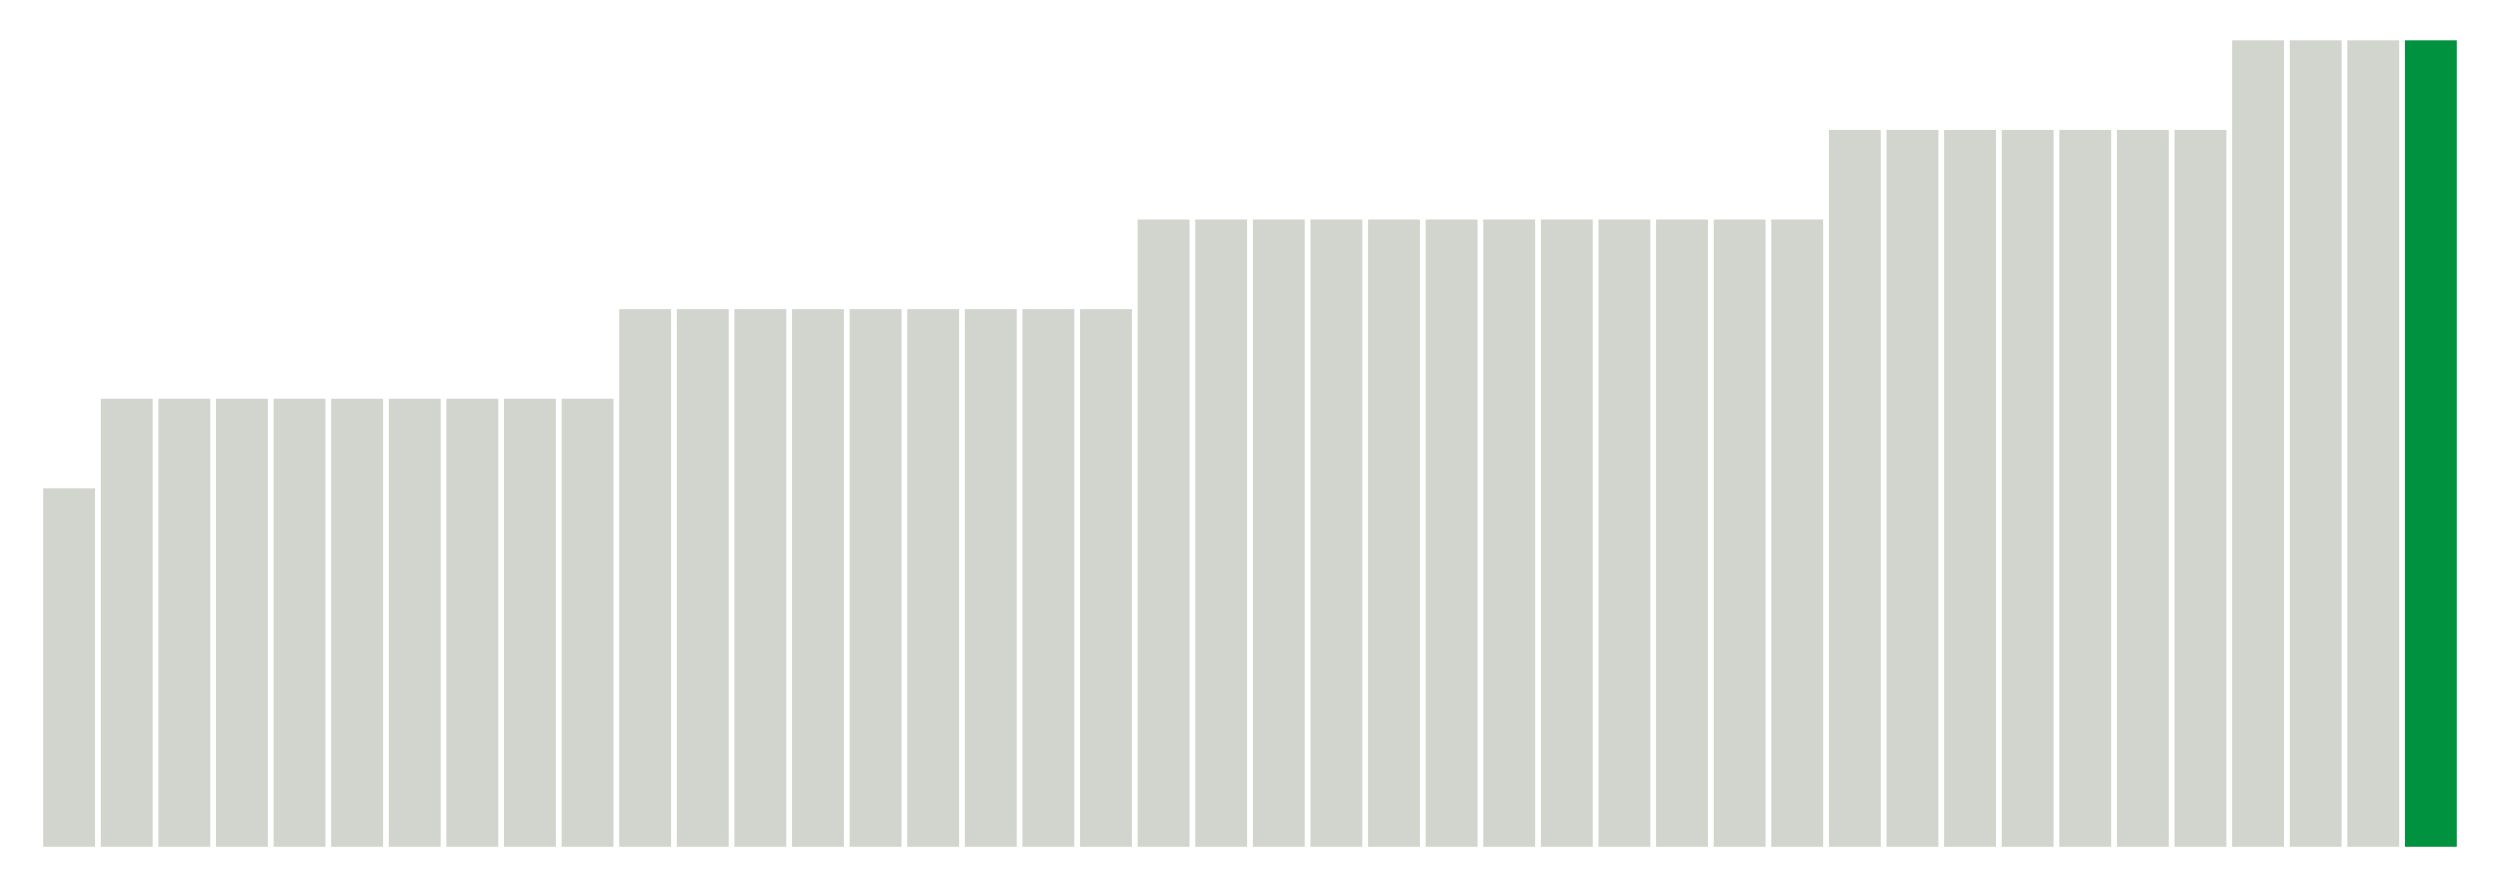
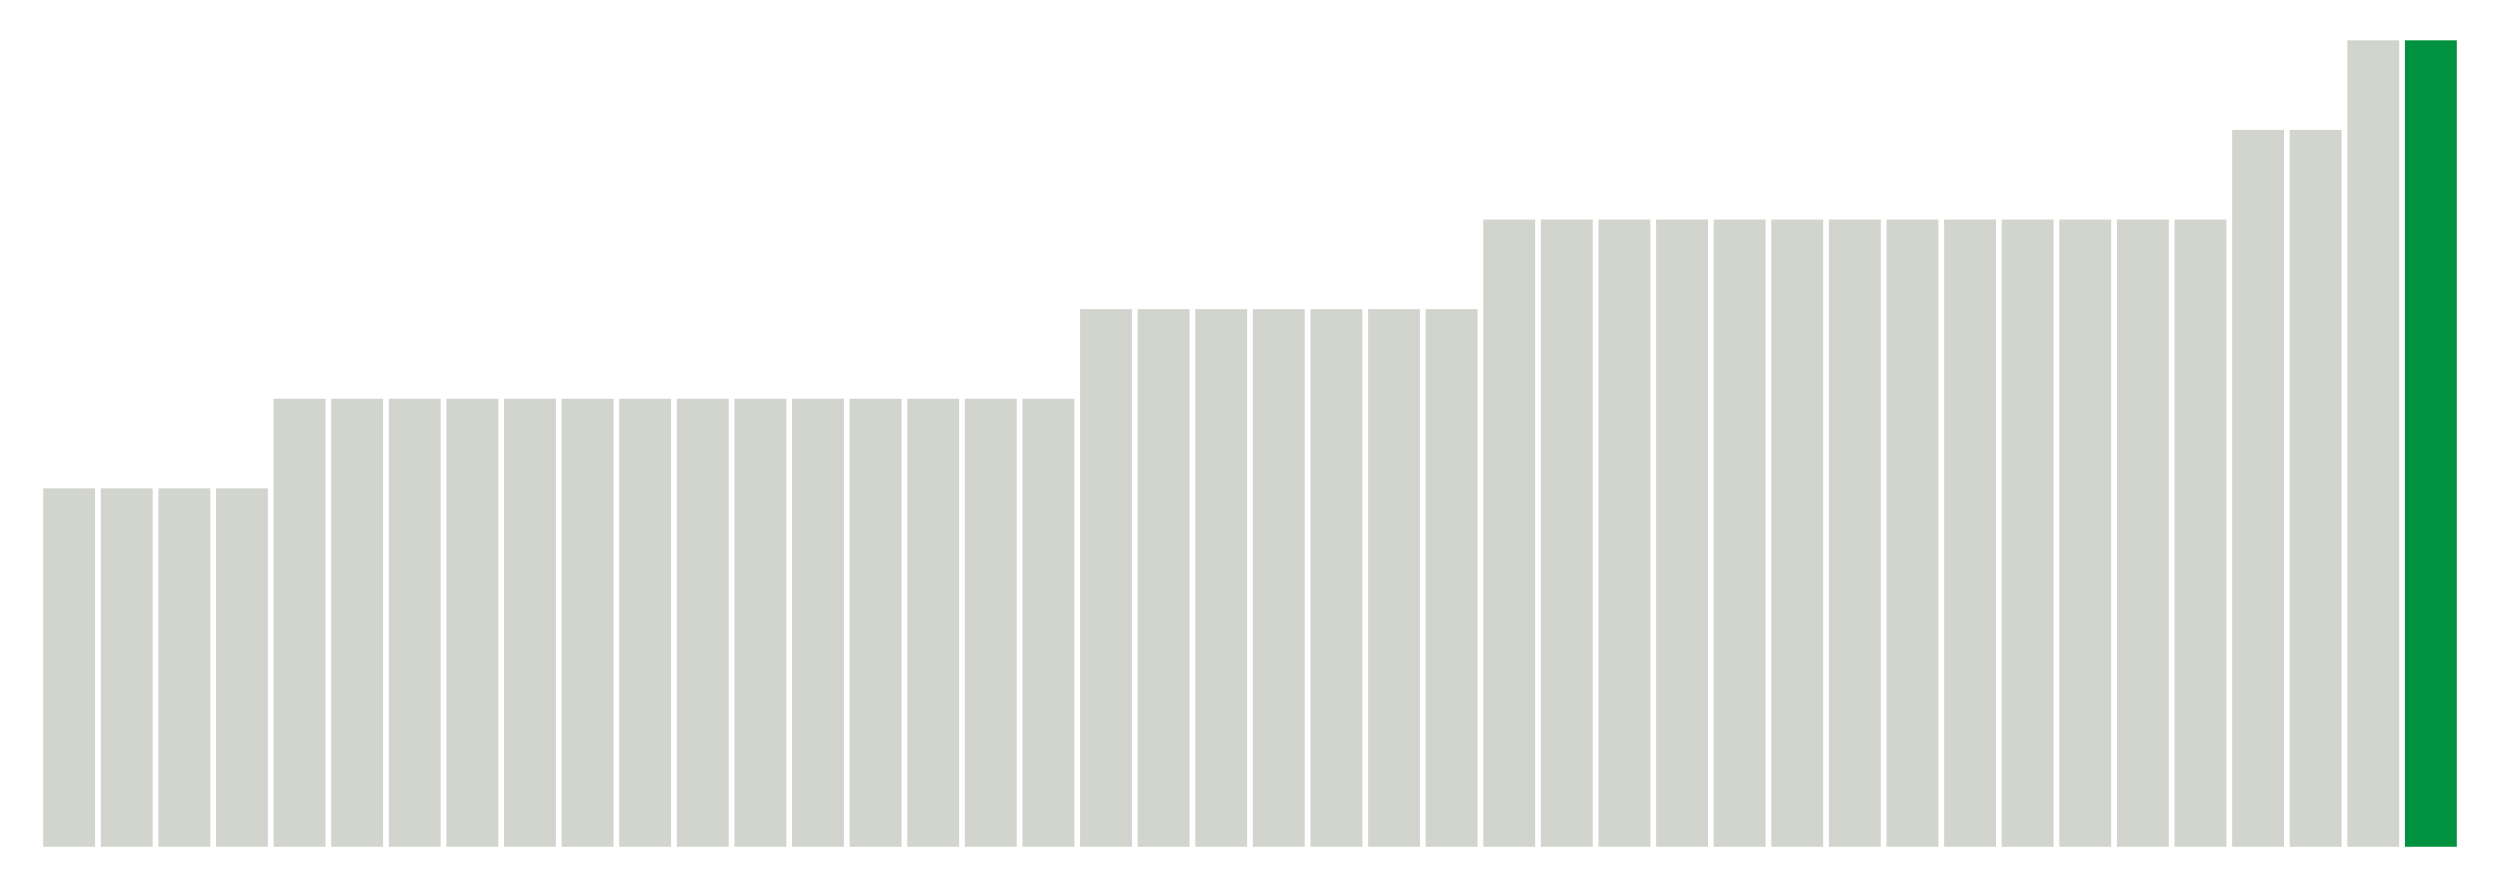
<svg xmlns="http://www.w3.org/2000/svg" version="1.1" class="marks" width="310" height="110">
  <g fill="none" stroke-miterlimit="10" transform="translate(5,5)">
    <g class="mark-group role-frame root" role="graphics-object" aria-roledescription="group mark container">
      <g transform="translate(0,0)">
        <path class="background" aria-hidden="true" d="M0,0h300v100h-300Z" stroke="#ddd" stroke-width="0" />
        <g>
          <g class="mark-rect role-mark marks" role="graphics-object" aria-roledescription="rect mark container">
-             <path aria-label="neighborhood: Rockaways; unmodified_data_value_geo_entity: 0.4" role="graphics-symbol" aria-roledescription="bar" d="M0.357,55.556h6.429v44.444h-6.429Z" fill="#D2D4CE" />
-             <path aria-label="neighborhood: Borough Park; unmodified_data_value_geo_entity: 0.5" role="graphics-symbol" aria-roledescription="bar" d="M7.5,44.444h6.429v55.556h-6.429Z" fill="#D2D4CE" />
-             <path aria-label="neighborhood: Canarsie - Flatlands; unmodified_data_value_geo_entity: 0.5" role="graphics-symbol" aria-roledescription="bar" d="M14.643,44.444h6.429v55.556h-6.429Z" fill="#D2D4CE" />
-             <path aria-label="neighborhood: Coney Island - Sheepshead Bay; unmodified_data_value_geo_entity: 0.5" role="graphics-symbol" aria-roledescription="bar" d="M21.786,44.444h6.429v55.556h-6.429Z" fill="#D2D4CE" />
-             <path aria-label="neighborhood: Bayside - Little Neck; unmodified_data_value_geo_entity: 0.5" role="graphics-symbol" aria-roledescription="bar" d="M28.929,44.444h6.429v55.556h-6.429Z" fill="#D2D4CE" />
-             <path aria-label="neighborhood: Southwest Queens; unmodified_data_value_geo_entity: 0.5" role="graphics-symbol" aria-roledescription="bar" d="M36.071,44.444h6.429v55.556h-6.429Z" fill="#D2D4CE" />
-             <path aria-label="neighborhood: Southeast Queens; unmodified_data_value_geo_entity: 0.5" role="graphics-symbol" aria-roledescription="bar" d="M43.214,44.444h6.429v55.556h-6.429Z" fill="#D2D4CE" />
-             <path aria-label="neighborhood: Stapleton - St. George; unmodified_data_value_geo_entity: 0.5" role="graphics-symbol" aria-roledescription="bar" d="M50.357,44.444h6.429v55.556h-6.429Z" fill="#D2D4CE" />
-             <path aria-label="neighborhood: Willowbrook; unmodified_data_value_geo_entity: 0.5" role="graphics-symbol" aria-roledescription="bar" d="M57.5,44.444h6.429v55.556h-6.429Z" fill="#D2D4CE" />
-             <path aria-label="neighborhood: South Beach - Tottenville; unmodified_data_value_geo_entity: 0.5" role="graphics-symbol" aria-roledescription="bar" d="M64.643,44.444h6.429v55.556h-6.429Z" fill="#D2D4CE" />
-             <path aria-label="neighborhood: Bedford Stuyvesant - Crown Heights; unmodified_data_value_geo_entity: 0.6" role="graphics-symbol" aria-roledescription="bar" d="M71.786,33.333h6.429v66.667h-6.429Z" fill="#D2D4CE" />
-             <path aria-label="neighborhood: East New York; unmodified_data_value_geo_entity: 0.6" role="graphics-symbol" aria-roledescription="bar" d="M78.929,33.333h6.429v66.667h-6.429Z" fill="#D2D4CE" />
-             <path aria-label="neighborhood: East Flatbush - Flatbush; unmodified_data_value_geo_entity: 0.6" role="graphics-symbol" aria-roledescription="bar" d="M86.071,33.333h6.429v66.667h-6.429Z" fill="#D2D4CE" />
-             <path aria-label="neighborhood: Bensonhurst - Bay Ridge; unmodified_data_value_geo_entity: 0.6" role="graphics-symbol" aria-roledescription="bar" d="M93.214,33.333h6.429v66.667h-6.429Z" fill="#D2D4CE" />
-             <path aria-label="neighborhood: Flushing - Clearview; unmodified_data_value_geo_entity: 0.6" role="graphics-symbol" aria-roledescription="bar" d="M100.357,33.333h6.429v66.667h-6.429Z" fill="#D2D4CE" />
-             <path aria-label="neighborhood: Ridgewood - Forest Hills; unmodified_data_value_geo_entity: 0.6" role="graphics-symbol" aria-roledescription="bar" d="M107.5,33.333h6.429v66.667h-6.429Z" fill="#D2D4CE" />
-             <path aria-label="neighborhood: Fresh Meadows; unmodified_data_value_geo_entity: 0.6" role="graphics-symbol" aria-roledescription="bar" d="M114.643,33.333h6.429v66.667h-6.429Z" fill="#D2D4CE" />
-             <path aria-label="neighborhood: Jamaica; unmodified_data_value_geo_entity: 0.6" role="graphics-symbol" aria-roledescription="bar" d="M121.786,33.333h6.429v66.667h-6.429Z" fill="#D2D4CE" />
-             <path aria-label="neighborhood: Port Richmond; unmodified_data_value_geo_entity: 0.6" role="graphics-symbol" aria-roledescription="bar" d="M128.929,33.333h6.429v66.667h-6.429Z" fill="#D2D4CE" />
-             <path aria-label="neighborhood: Kingsbridge - Riverdale; unmodified_data_value_geo_entity: 0.7" role="graphics-symbol" aria-roledescription="bar" d="M136.071,22.222h6.429v77.778h-6.429Z" fill="#D2D4CE" />
-             <path aria-label="neighborhood: Northeast Bronx; unmodified_data_value_geo_entity: 0.7" role="graphics-symbol" aria-roledescription="bar" d="M143.214,22.222h6.429v77.778h-6.429Z" fill="#D2D4CE" />
-             <path aria-label="neighborhood: Fordham - Bronx Pk; unmodified_data_value_geo_entity: 0.7" role="graphics-symbol" aria-roledescription="bar" d="M150.357,22.222h6.429v77.778h-6.429Z" fill="#D2D4CE" />
-             <path aria-label="neighborhood: Pelham - Throgs Neck; unmodified_data_value_geo_entity: 0.7" role="graphics-symbol" aria-roledescription="bar" d="M157.5,22.222h6.429v77.778h-6.429Z" fill="#D2D4CE" />
-             <path aria-label="neighborhood: High Bridge - Morrisania; unmodified_data_value_geo_entity: 0.7" role="graphics-symbol" aria-roledescription="bar" d="M164.643,22.222h6.429v77.778h-6.429Z" fill="#D2D4CE" />
-             <path aria-label="neighborhood: Downtown - Heights - Slope; unmodified_data_value_geo_entity: 0.7" role="graphics-symbol" aria-roledescription="bar" d="M171.786,22.222h6.429v77.778h-6.429Z" fill="#D2D4CE" />
-             <path aria-label="neighborhood: Sunset Park; unmodified_data_value_geo_entity: 0.7" role="graphics-symbol" aria-roledescription="bar" d="M178.929,22.222h6.429v77.778h-6.429Z" fill="#D2D4CE" />
-             <path aria-label="neighborhood: Williamsburg - Bushwick; unmodified_data_value_geo_entity: 0.7" role="graphics-symbol" aria-roledescription="bar" d="M186.071,22.222h6.429v77.778h-6.429Z" fill="#D2D4CE" />
-             <path aria-label="neighborhood: Central Harlem - Morningside Heights; unmodified_data_value_geo_entity: 0.7" role="graphics-symbol" aria-roledescription="bar" d="M193.214,22.222h6.429v77.778h-6.429Z" fill="#D2D4CE" />
-             <path aria-label="neighborhood: East Harlem; unmodified_data_value_geo_entity: 0.7" role="graphics-symbol" aria-roledescription="bar" d="M200.357,22.222h6.429v77.778h-6.429Z" fill="#D2D4CE" />
-             <path aria-label="neighborhood: Upper West Side; unmodified_data_value_geo_entity: 0.7" role="graphics-symbol" aria-roledescription="bar" d="M207.5,22.222h6.429v77.778h-6.429Z" fill="#D2D4CE" />
-             <path aria-label="neighborhood: Upper East Side; unmodified_data_value_geo_entity: 0.7" role="graphics-symbol" aria-roledescription="bar" d="M214.643,22.222h6.429v77.778h-6.429Z" fill="#D2D4CE" />
-             <path aria-label="neighborhood: Crotona -Tremont; unmodified_data_value_geo_entity: 0.8" role="graphics-symbol" aria-roledescription="bar" d="M221.786,11.111h6.429v88.889h-6.429Z" fill="#D2D4CE" />
-             <path aria-label="neighborhood: Hunts Point - Mott Haven; unmodified_data_value_geo_entity: 0.8" role="graphics-symbol" aria-roledescription="bar" d="M228.929,11.111h6.429v88.889h-6.429Z" fill="#D2D4CE" />
-             <path aria-label="neighborhood: Washington Heights; unmodified_data_value_geo_entity: 0.8" role="graphics-symbol" aria-roledescription="bar" d="M236.071,11.111h6.429v88.889h-6.429Z" fill="#D2D4CE" />
-             <path aria-label="neighborhood: Union Square - Lower East Side; unmodified_data_value_geo_entity: 0.8" role="graphics-symbol" aria-roledescription="bar" d="M243.214,11.111h6.429v88.889h-6.429Z" fill="#D2D4CE" />
-             <path aria-label="neighborhood: Lower Manhattan; unmodified_data_value_geo_entity: 0.8" role="graphics-symbol" aria-roledescription="bar" d="M250.357,11.111h6.429v88.889h-6.429Z" fill="#D2D4CE" />
-             <path aria-label="neighborhood: Long Island City - Astoria; unmodified_data_value_geo_entity: 0.8" role="graphics-symbol" aria-roledescription="bar" d="M257.5,11.111h6.429v88.889h-6.429Z" fill="#D2D4CE" />
-             <path aria-label="neighborhood: West Queens; unmodified_data_value_geo_entity: 0.8" role="graphics-symbol" aria-roledescription="bar" d="M264.643,11.111h6.429v88.889h-6.429Z" fill="#D2D4CE" />
-             <path aria-label="neighborhood: Greenpoint; unmodified_data_value_geo_entity: 0.9" role="graphics-symbol" aria-roledescription="bar" d="M271.786,0h6.429v100h-6.429Z" fill="#D2D4CE" />
-             <path aria-label="neighborhood: Chelsea - Clinton; unmodified_data_value_geo_entity: 0.9" role="graphics-symbol" aria-roledescription="bar" d="M278.929,0h6.429v100h-6.429Z" fill="#D2D4CE" />
-             <path aria-label="neighborhood: Gramercy Park - Murray Hill; unmodified_data_value_geo_entity: 0.9" role="graphics-symbol" aria-roledescription="bar" d="M286.071,0h6.429v100h-6.429Z" fill="#D2D4CE" />
+             <path aria-label="neighborhood: Canarsie - Flatlands; unmodified_data_value_geo_entity: 0.4" role="graphics-symbol" aria-roledescription="bar" d="M0.357,55.556h6.429v44.444h-6.429Z" fill="#D2D4CE" />
+             <path aria-label="neighborhood: Coney Island - Sheepshead Bay; unmodified_data_value_geo_entity: 0.4" role="graphics-symbol" aria-roledescription="bar" d="M7.5,55.556h6.429v44.444h-6.429Z" fill="#D2D4CE" />
+             <path aria-label="neighborhood: Rockaways; unmodified_data_value_geo_entity: 0.4" role="graphics-symbol" aria-roledescription="bar" d="M14.643,55.556h6.429v44.444h-6.429Z" fill="#D2D4CE" />
+             <path aria-label="neighborhood: South Beach - Tottenville; unmodified_data_value_geo_entity: 0.4" role="graphics-symbol" aria-roledescription="bar" d="M21.786,55.556h6.429v44.444h-6.429Z" fill="#D2D4CE" />
+             <path aria-label="neighborhood: East New York; unmodified_data_value_geo_entity: 0.5" role="graphics-symbol" aria-roledescription="bar" d="M28.929,44.444h6.429v55.556h-6.429Z" fill="#D2D4CE" />
+             <path aria-label="neighborhood: Borough Park; unmodified_data_value_geo_entity: 0.5" role="graphics-symbol" aria-roledescription="bar" d="M36.071,44.444h6.429v55.556h-6.429Z" fill="#D2D4CE" />
+             <path aria-label="neighborhood: East Flatbush - Flatbush; unmodified_data_value_geo_entity: 0.5" role="graphics-symbol" aria-roledescription="bar" d="M43.214,44.444h6.429v55.556h-6.429Z" fill="#D2D4CE" />
+             <path aria-label="neighborhood: Bensonhurst - Bay Ridge; unmodified_data_value_geo_entity: 0.5" role="graphics-symbol" aria-roledescription="bar" d="M50.357,44.444h6.429v55.556h-6.429Z" fill="#D2D4CE" />
+             <path aria-label="neighborhood: Flushing - Clearview; unmodified_data_value_geo_entity: 0.5" role="graphics-symbol" aria-roledescription="bar" d="M57.5,44.444h6.429v55.556h-6.429Z" fill="#D2D4CE" />
+             <path aria-label="neighborhood: Bayside - Little Neck; unmodified_data_value_geo_entity: 0.5" role="graphics-symbol" aria-roledescription="bar" d="M64.643,44.444h6.429v55.556h-6.429Z" fill="#D2D4CE" />
+             <path aria-label="neighborhood: Ridgewood - Forest Hills; unmodified_data_value_geo_entity: 0.5" role="graphics-symbol" aria-roledescription="bar" d="M71.786,44.444h6.429v55.556h-6.429Z" fill="#D2D4CE" />
+             <path aria-label="neighborhood: Fresh Meadows; unmodified_data_value_geo_entity: 0.5" role="graphics-symbol" aria-roledescription="bar" d="M78.929,44.444h6.429v55.556h-6.429Z" fill="#D2D4CE" />
+             <path aria-label="neighborhood: Southwest Queens; unmodified_data_value_geo_entity: 0.5" role="graphics-symbol" aria-roledescription="bar" d="M86.071,44.444h6.429v55.556h-6.429Z" fill="#D2D4CE" />
+             <path aria-label="neighborhood: Jamaica; unmodified_data_value_geo_entity: 0.5" role="graphics-symbol" aria-roledescription="bar" d="M93.214,44.444h6.429v55.556h-6.429Z" fill="#D2D4CE" />
+             <path aria-label="neighborhood: Southeast Queens; unmodified_data_value_geo_entity: 0.5" role="graphics-symbol" aria-roledescription="bar" d="M100.357,44.444h6.429v55.556h-6.429Z" fill="#D2D4CE" />
+             <path aria-label="neighborhood: Port Richmond; unmodified_data_value_geo_entity: 0.5" role="graphics-symbol" aria-roledescription="bar" d="M107.5,44.444h6.429v55.556h-6.429Z" fill="#D2D4CE" />
+             <path aria-label="neighborhood: Stapleton - St. George; unmodified_data_value_geo_entity: 0.5" role="graphics-symbol" aria-roledescription="bar" d="M114.643,44.444h6.429v55.556h-6.429Z" fill="#D2D4CE" />
+             <path aria-label="neighborhood: Willowbrook; unmodified_data_value_geo_entity: 0.5" role="graphics-symbol" aria-roledescription="bar" d="M121.786,44.444h6.429v55.556h-6.429Z" fill="#D2D4CE" />
+             <path aria-label="neighborhood: Northeast Bronx; unmodified_data_value_geo_entity: 0.6" role="graphics-symbol" aria-roledescription="bar" d="M128.929,33.333h6.429v66.667h-6.429Z" fill="#D2D4CE" />
+             <path aria-label="neighborhood: Pelham - Throgs Neck; unmodified_data_value_geo_entity: 0.6" role="graphics-symbol" aria-roledescription="bar" d="M136.071,33.333h6.429v66.667h-6.429Z" fill="#D2D4CE" />
+             <path aria-label="neighborhood: Downtown - Heights - Slope; unmodified_data_value_geo_entity: 0.6" role="graphics-symbol" aria-roledescription="bar" d="M143.214,33.333h6.429v66.667h-6.429Z" fill="#D2D4CE" />
+             <path aria-label="neighborhood: Bedford Stuyvesant - Crown Heights; unmodified_data_value_geo_entity: 0.6" role="graphics-symbol" aria-roledescription="bar" d="M150.357,33.333h6.429v66.667h-6.429Z" fill="#D2D4CE" />
+             <path aria-label="neighborhood: Sunset Park; unmodified_data_value_geo_entity: 0.6" role="graphics-symbol" aria-roledescription="bar" d="M157.5,33.333h6.429v66.667h-6.429Z" fill="#D2D4CE" />
+             <path aria-label="neighborhood: Williamsburg - Bushwick; unmodified_data_value_geo_entity: 0.6" role="graphics-symbol" aria-roledescription="bar" d="M164.643,33.333h6.429v66.667h-6.429Z" fill="#D2D4CE" />
+             <path aria-label="neighborhood: West Queens; unmodified_data_value_geo_entity: 0.6" role="graphics-symbol" aria-roledescription="bar" d="M171.786,33.333h6.429v66.667h-6.429Z" fill="#D2D4CE" />
+             <path aria-label="neighborhood: Kingsbridge - Riverdale; unmodified_data_value_geo_entity: 0.7" role="graphics-symbol" aria-roledescription="bar" d="M178.929,22.222h6.429v77.778h-6.429Z" fill="#D2D4CE" />
+             <path aria-label="neighborhood: Fordham - Bronx Pk; unmodified_data_value_geo_entity: 0.7" role="graphics-symbol" aria-roledescription="bar" d="M186.071,22.222h6.429v77.778h-6.429Z" fill="#D2D4CE" />
+             <path aria-label="neighborhood: Crotona -Tremont; unmodified_data_value_geo_entity: 0.7" role="graphics-symbol" aria-roledescription="bar" d="M193.214,22.222h6.429v77.778h-6.429Z" fill="#D2D4CE" />
+             <path aria-label="neighborhood: High Bridge - Morrisania; unmodified_data_value_geo_entity: 0.7" role="graphics-symbol" aria-roledescription="bar" d="M200.357,22.222h6.429v77.778h-6.429Z" fill="#D2D4CE" />
+             <path aria-label="neighborhood: Hunts Point - Mott Haven; unmodified_data_value_geo_entity: 0.7" role="graphics-symbol" aria-roledescription="bar" d="M207.5,22.222h6.429v77.778h-6.429Z" fill="#D2D4CE" />
+             <path aria-label="neighborhood: Greenpoint; unmodified_data_value_geo_entity: 0.7" role="graphics-symbol" aria-roledescription="bar" d="M214.643,22.222h6.429v77.778h-6.429Z" fill="#D2D4CE" />
+             <path aria-label="neighborhood: Washington Heights; unmodified_data_value_geo_entity: 0.7" role="graphics-symbol" aria-roledescription="bar" d="M221.786,22.222h6.429v77.778h-6.429Z" fill="#D2D4CE" />
+             <path aria-label="neighborhood: Central Harlem - Morningside Heights; unmodified_data_value_geo_entity: 0.7" role="graphics-symbol" aria-roledescription="bar" d="M228.929,22.222h6.429v77.778h-6.429Z" fill="#D2D4CE" />
+             <path aria-label="neighborhood: East Harlem; unmodified_data_value_geo_entity: 0.7" role="graphics-symbol" aria-roledescription="bar" d="M236.071,22.222h6.429v77.778h-6.429Z" fill="#D2D4CE" />
+             <path aria-label="neighborhood: Upper West Side; unmodified_data_value_geo_entity: 0.7" role="graphics-symbol" aria-roledescription="bar" d="M243.214,22.222h6.429v77.778h-6.429Z" fill="#D2D4CE" />
+             <path aria-label="neighborhood: Upper East Side; unmodified_data_value_geo_entity: 0.7" role="graphics-symbol" aria-roledescription="bar" d="M250.357,22.222h6.429v77.778h-6.429Z" fill="#D2D4CE" />
+             <path aria-label="neighborhood: Union Square - Lower East Side; unmodified_data_value_geo_entity: 0.7" role="graphics-symbol" aria-roledescription="bar" d="M257.5,22.222h6.429v77.778h-6.429Z" fill="#D2D4CE" />
+             <path aria-label="neighborhood: Long Island City - Astoria; unmodified_data_value_geo_entity: 0.7" role="graphics-symbol" aria-roledescription="bar" d="M264.643,22.222h6.429v77.778h-6.429Z" fill="#D2D4CE" />
+             <path aria-label="neighborhood: Gramercy Park - Murray Hill; unmodified_data_value_geo_entity: 0.8" role="graphics-symbol" aria-roledescription="bar" d="M271.786,11.111h6.429v88.889h-6.429Z" fill="#D2D4CE" />
+             <path aria-label="neighborhood: Lower Manhattan; unmodified_data_value_geo_entity: 0.8" role="graphics-symbol" aria-roledescription="bar" d="M278.929,11.111h6.429v88.889h-6.429Z" fill="#D2D4CE" />
+             <path aria-label="neighborhood: Chelsea - Clinton; unmodified_data_value_geo_entity: 0.9" role="graphics-symbol" aria-roledescription="bar" d="M286.071,0h6.429v100h-6.429Z" fill="#D2D4CE" />
            <path aria-label="neighborhood: Greenwich Village - SoHo; unmodified_data_value_geo_entity: 0.9" role="graphics-symbol" aria-roledescription="bar" d="M293.214,0h6.429v100h-6.429Z" fill="#00923E" />
          </g>
        </g>
        <path class="foreground" aria-hidden="true" d="" display="none" />
      </g>
    </g>
  </g>
</svg>
